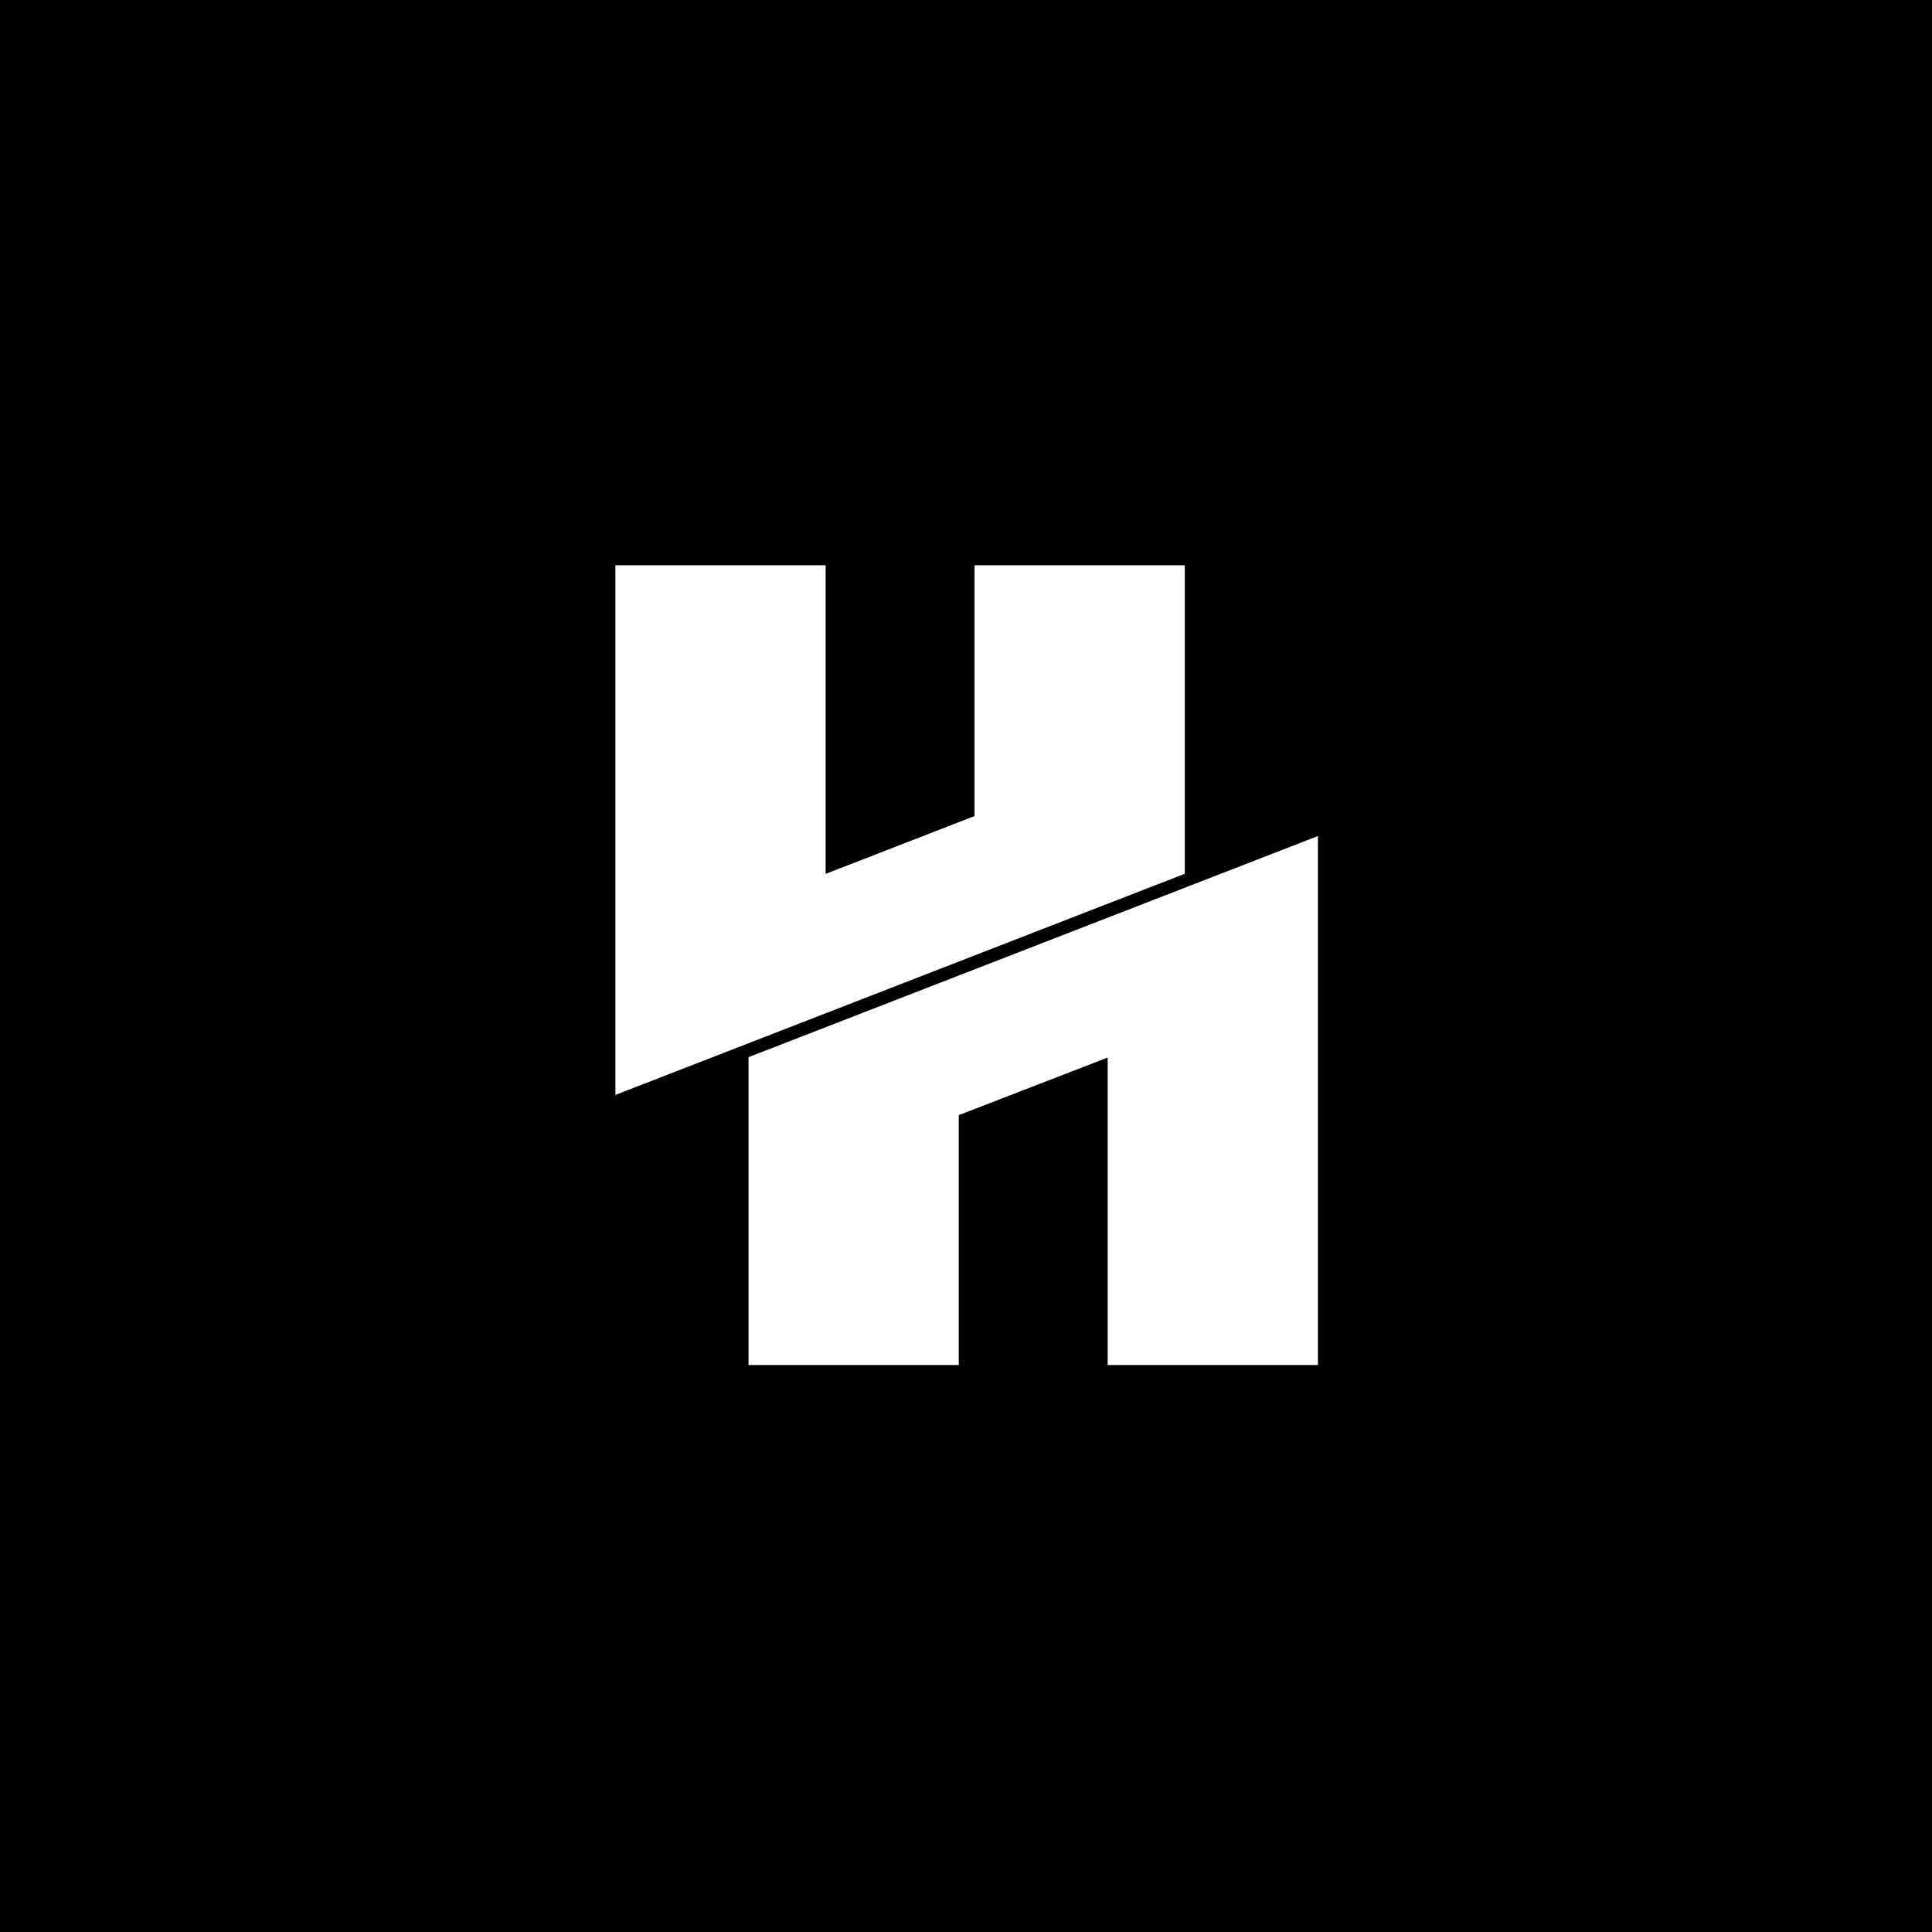
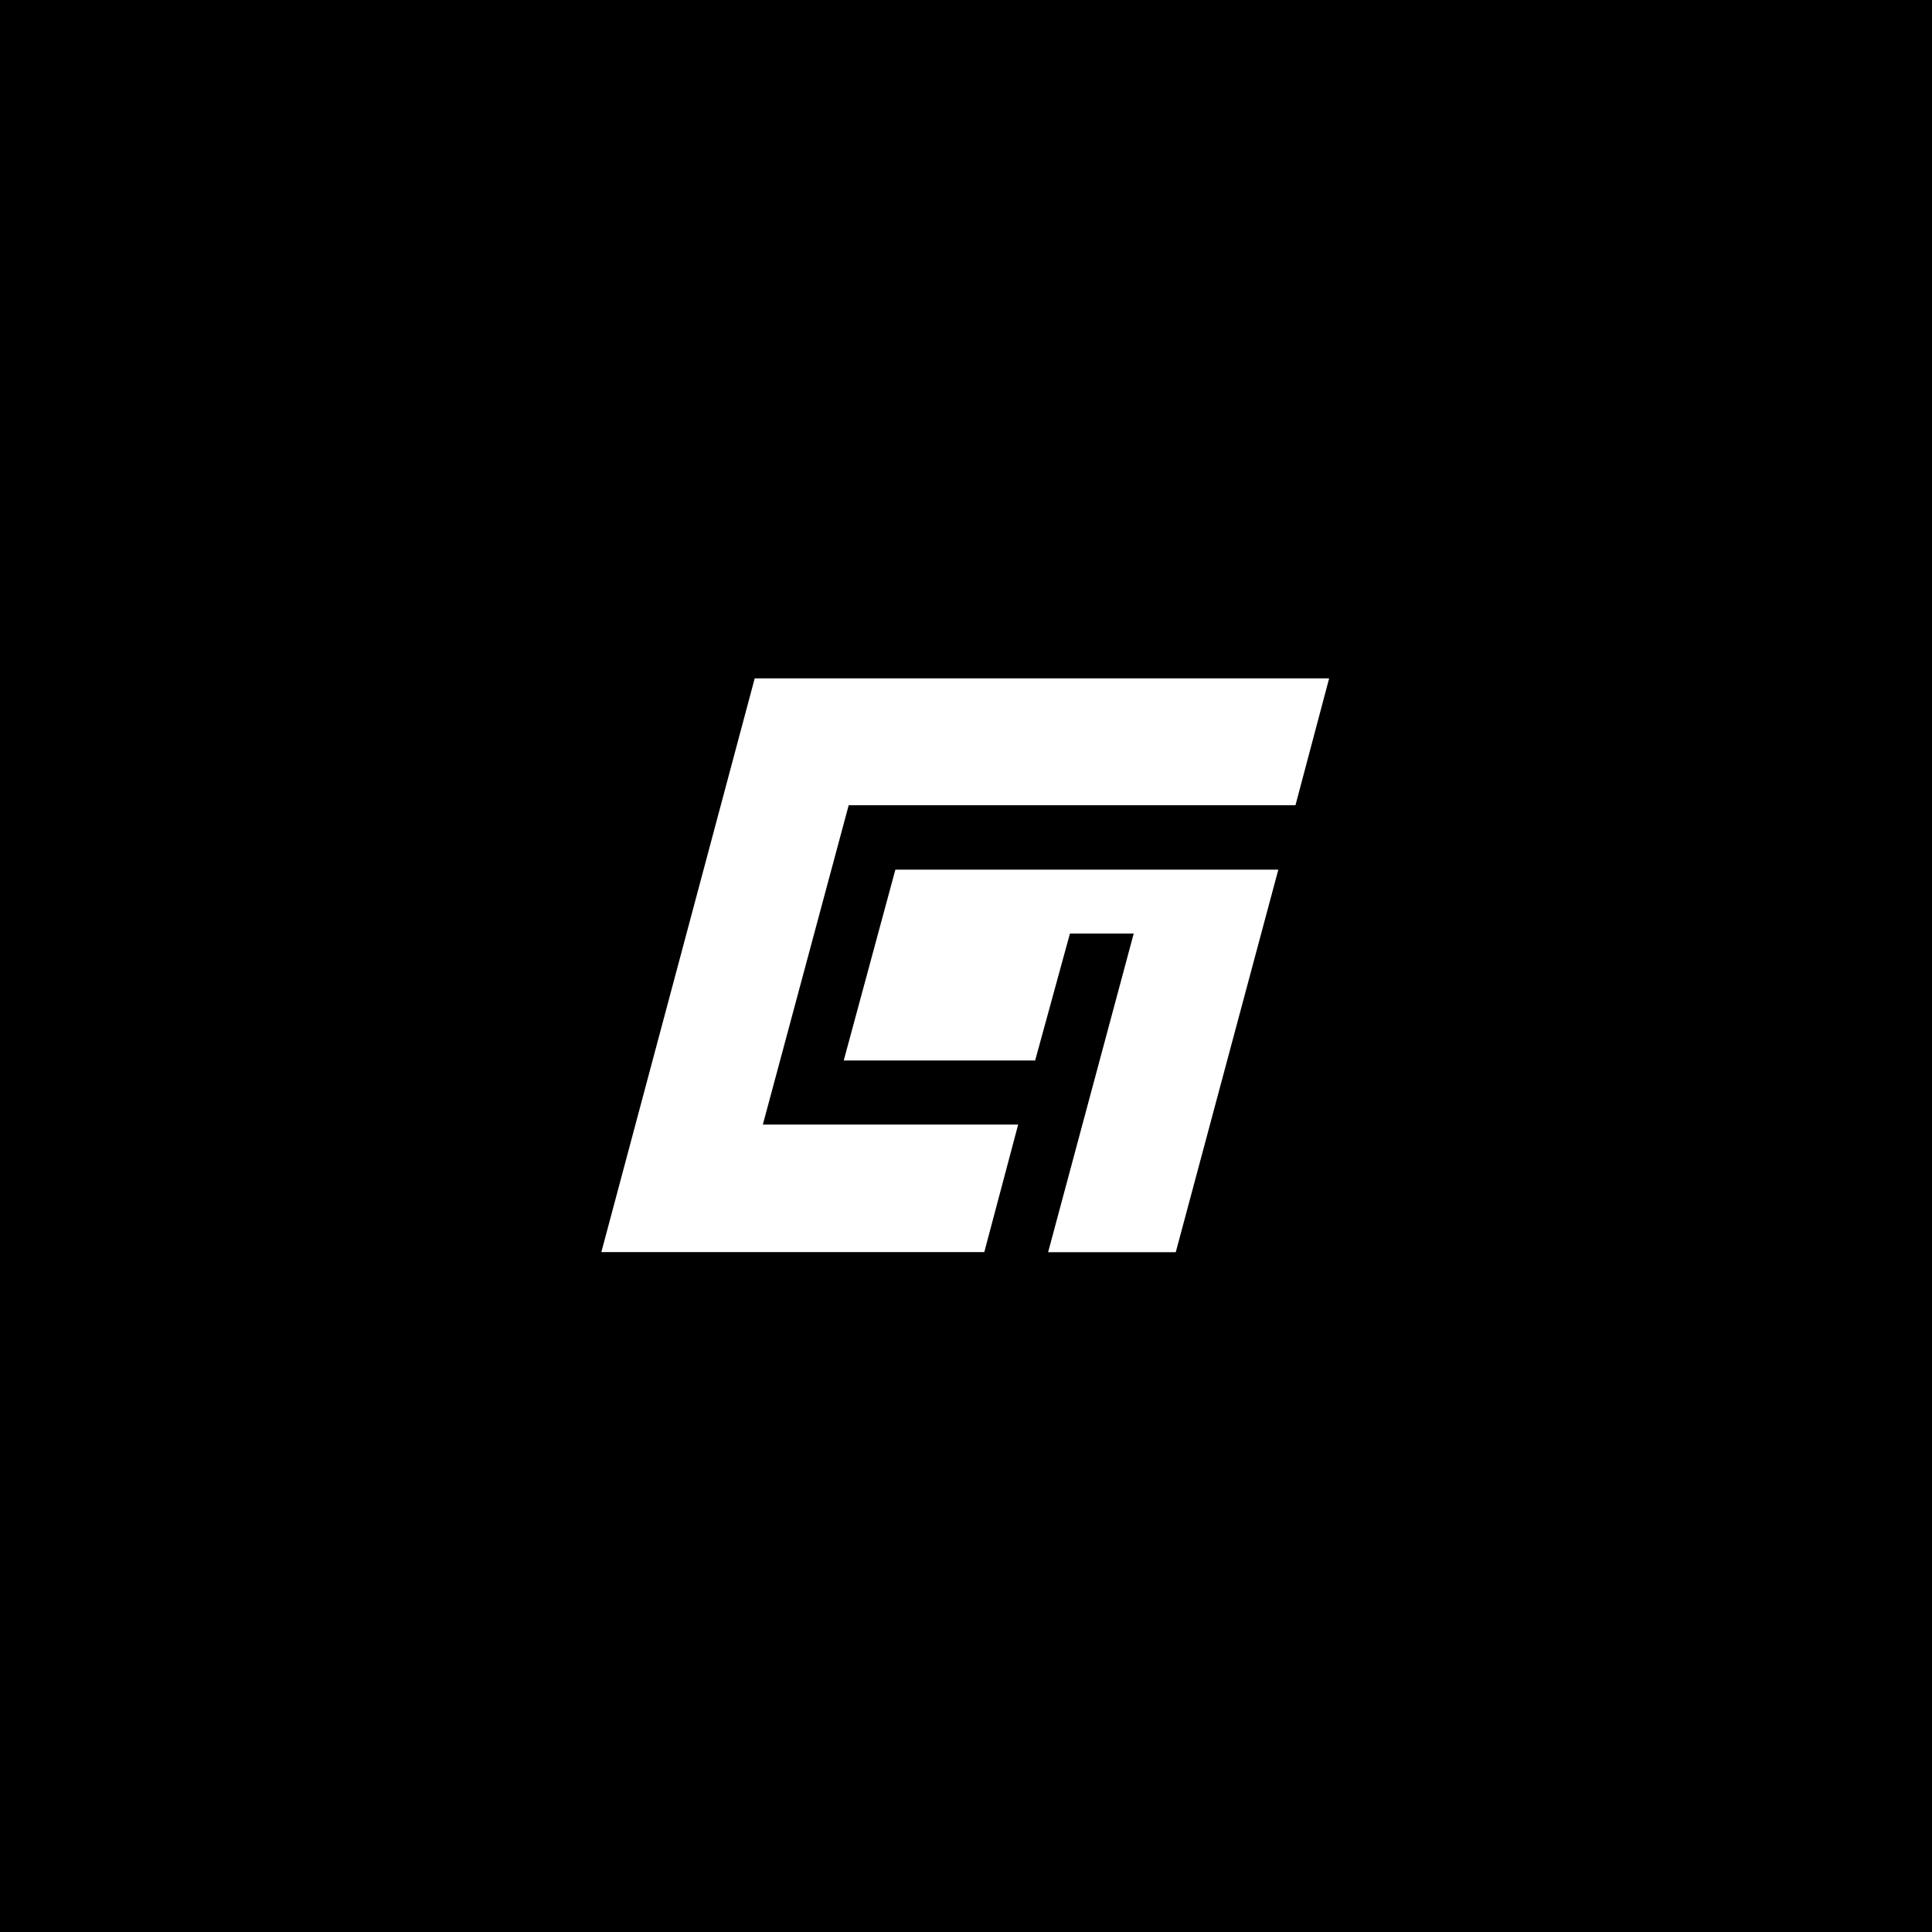
<svg xmlns="http://www.w3.org/2000/svg" width="1080" height="1080" viewBox="0 0 1080 1080" fill="none">
  <rect width="1080" height="1080" fill="black" />
-   <path d="M736.73 467.336V763.066H619.189V591.178L535.948 623.38V763.066H418.431V590.967L736.73 467.336Z" fill="white" />
-   <path d="M662.3 316V488.45L344 612.081V316H461.541V488.497L467.822 486.06L544.782 456.177V316H662.3Z" fill="white" />
+   <path d="M569.157 628.645C562.775 652.812 556.502 676.25 550.228 699.915H336.16C364.776 592.87 393.352 485.967 421.889 379.204H743C736.727 402.971 730.454 426.362 724.181 450.113H474.426L426.437 628.645H569.157Z" fill="white" />
+   <path d="M633.754 521.87H598.099C591.63 545.496 585.161 569.09 578.653 592.826H471.65L500.522 486.137H714.59C695.452 557.561 676.34 628.846 657.254 699.994H585.898C601.84 640.658 617.718 581.511 633.754 521.87Z" fill="white" />
</svg>
